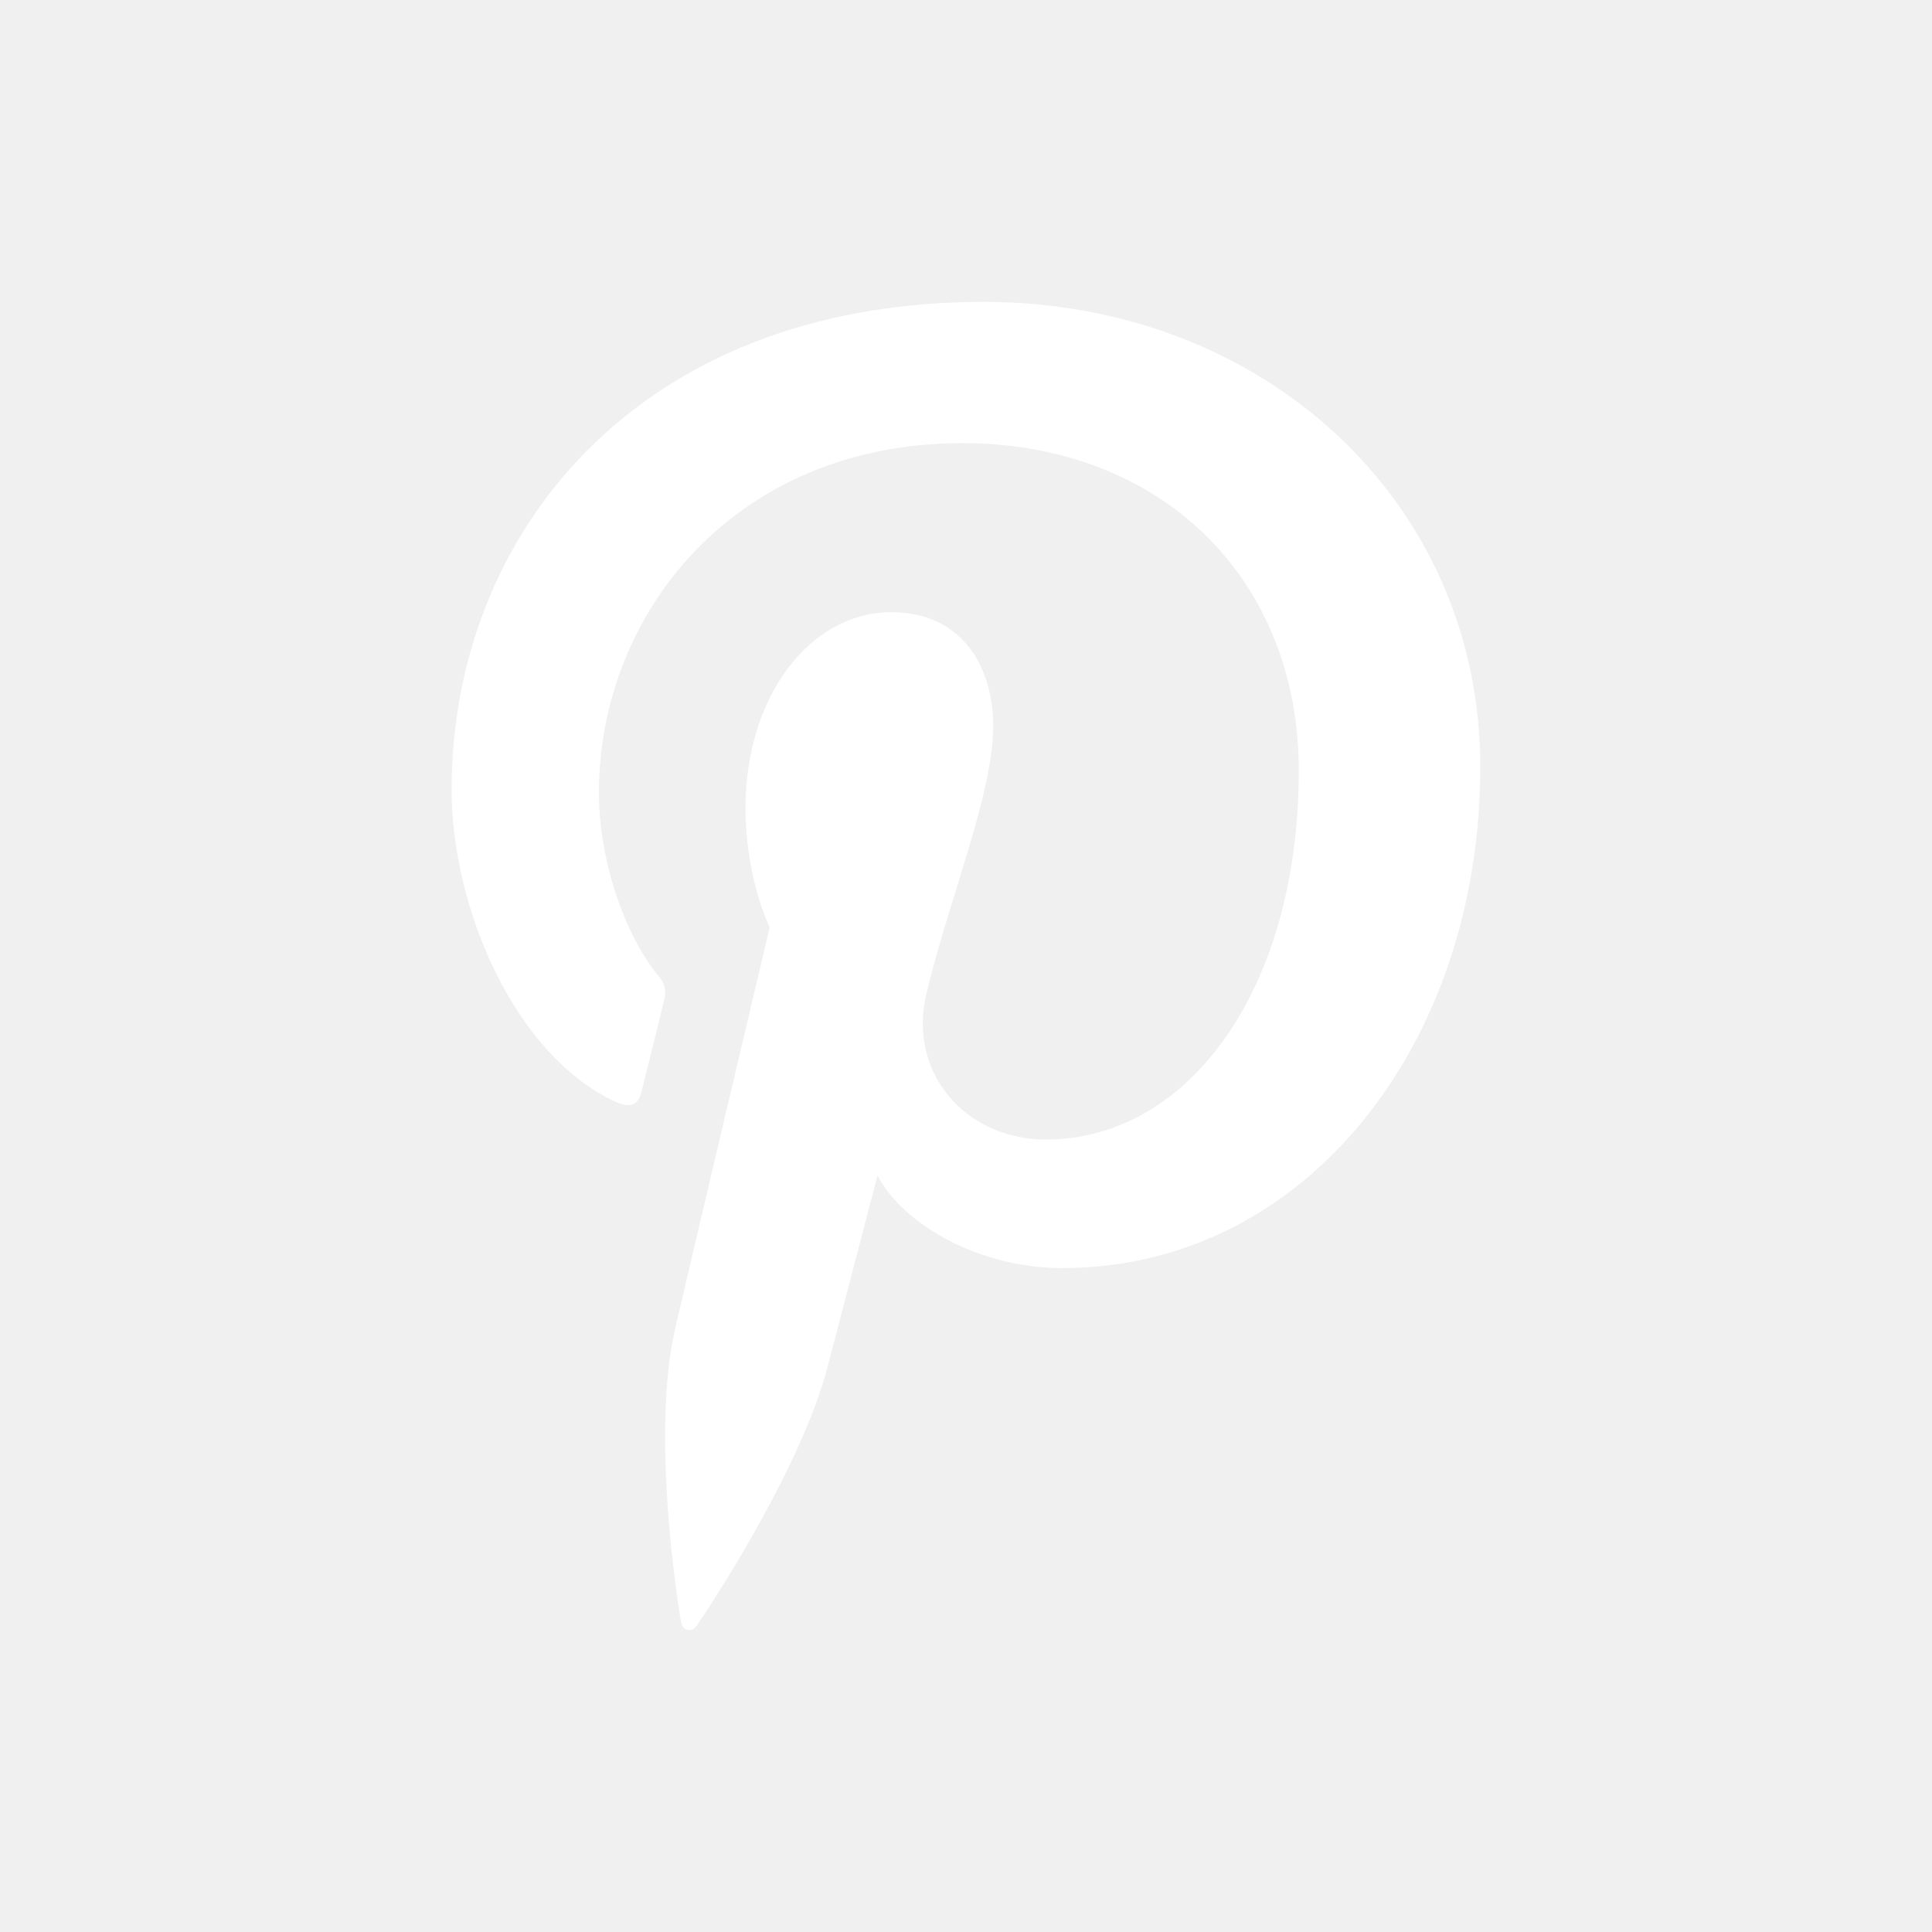
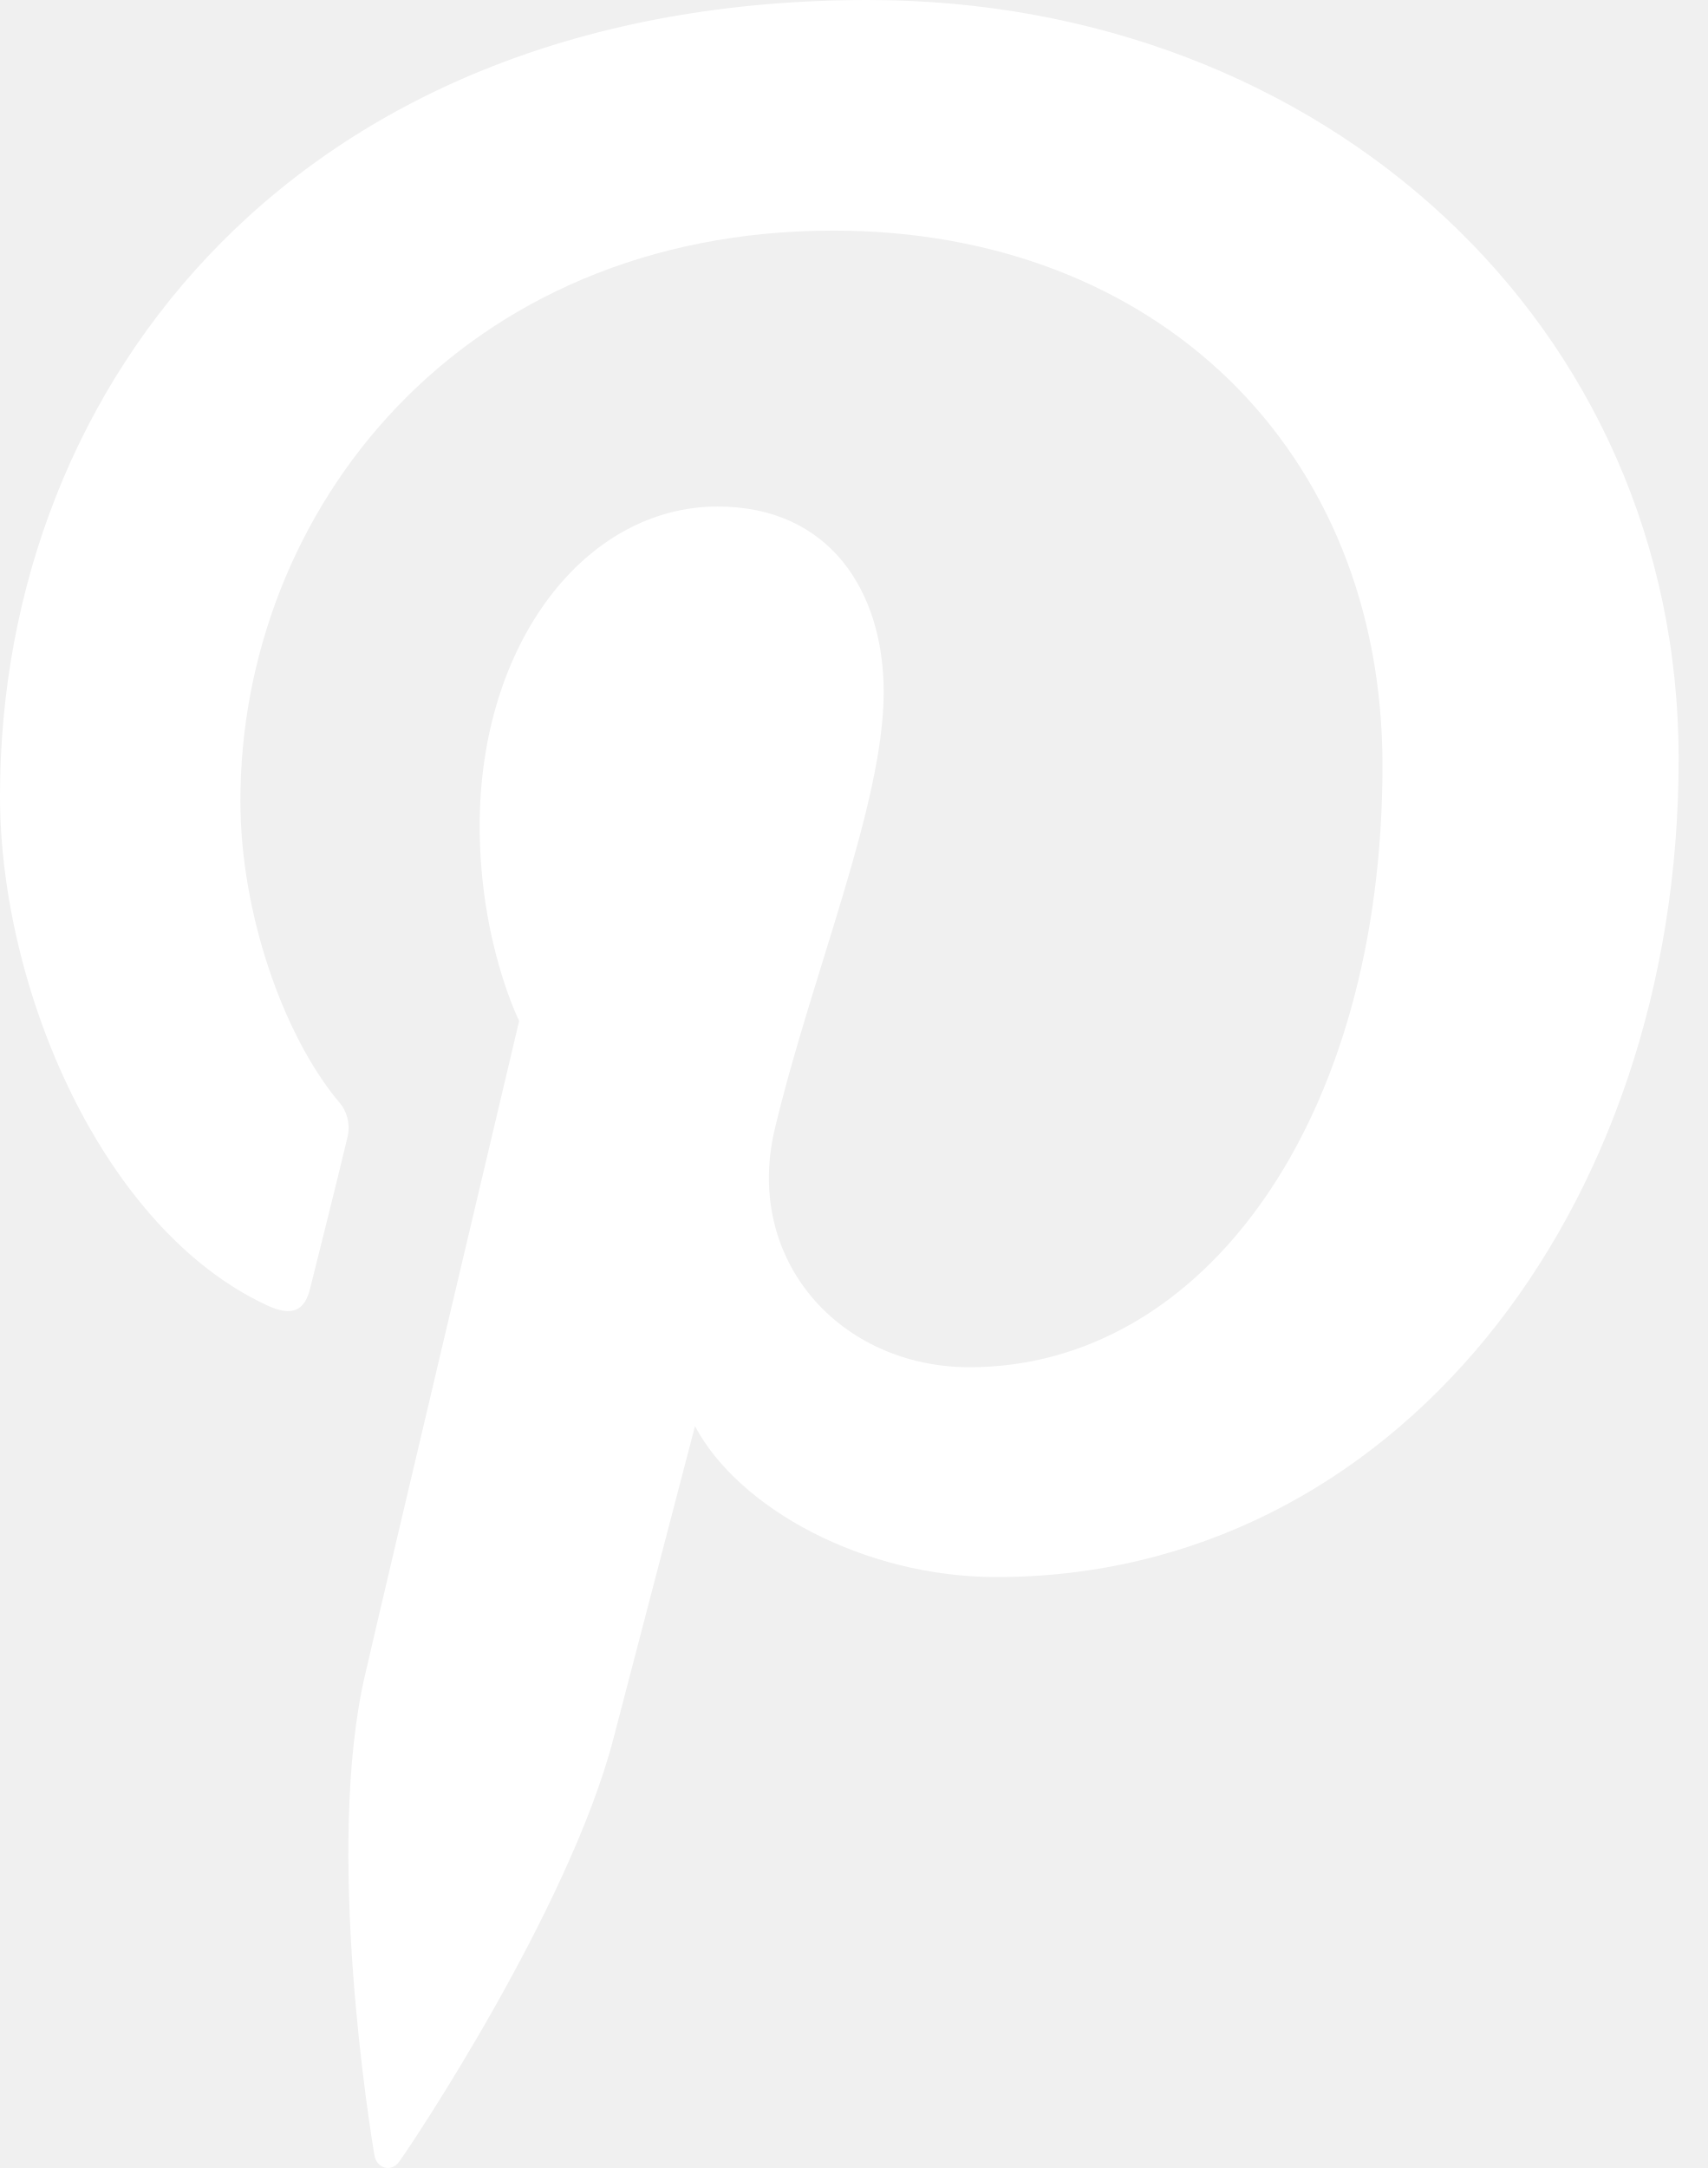
- <svg xmlns="http://www.w3.org/2000/svg" width="48" height="48" viewBox="0 0 48 48" fill="none">
-   <path d="M24.438 7.5C15.804 7.5 11.22 13.299 11.22 19.616C11.22 22.548 12.778 26.203 15.28 27.367C15.66 27.544 15.861 27.463 15.945 27.098C16.015 26.82 16.355 25.464 16.505 24.831C16.533 24.73 16.535 24.624 16.51 24.523C16.485 24.421 16.434 24.328 16.362 24.252C15.537 23.252 14.88 21.408 14.88 19.691C14.88 15.277 18.222 11.01 23.912 11.01C28.831 11.01 32.268 14.355 32.268 19.149C32.268 24.564 29.538 28.311 25.982 28.311C24.018 28.311 22.545 26.689 23.015 24.692C23.581 22.316 24.674 19.744 24.674 18.035C24.674 16.495 23.846 15.21 22.146 15.21C20.134 15.21 18.523 17.288 18.523 20.072C18.523 21.845 19.123 23.038 19.123 23.038C19.123 23.038 17.139 31.428 16.779 32.989C16.16 35.637 16.855 39.927 16.92 40.303C16.951 40.505 17.178 40.574 17.298 40.403C17.491 40.14 19.886 36.555 20.559 33.965L21.801 29.208C22.459 30.451 24.361 31.505 26.392 31.505C32.424 31.505 36.777 25.95 36.777 19.056C36.78 12.451 31.38 7.5 24.438 7.5Z" fill="white" />
+ <svg xmlns="http://www.w3.org/2000/svg" width="26" height="33" viewBox="0 0 26 33" fill="none">
+   <path d="M13.218 0C4.584 0 0 5.799 0 12.116C0 15.048 1.558 18.703 4.061 19.867C4.44 20.044 4.641 19.963 4.725 19.598C4.795 19.32 5.135 17.964 5.285 17.331C5.313 17.23 5.315 17.124 5.29 17.023C5.265 16.921 5.214 16.828 5.142 16.752C4.317 15.752 3.66 13.908 3.66 12.191C3.66 7.777 7.002 3.51 12.691 3.51C17.611 3.51 21.048 6.855 21.048 11.649C21.048 17.064 18.318 20.811 14.761 20.811C12.798 20.811 11.325 19.189 11.794 17.192C12.361 14.816 13.454 12.245 13.454 10.534C13.454 8.995 12.626 7.71 10.926 7.71C8.915 7.71 7.303 9.787 7.303 12.572C7.303 14.345 7.904 15.539 7.904 15.539C7.904 15.539 5.919 23.928 5.559 25.489C4.939 28.137 5.636 32.427 5.7 32.803C5.731 33.005 5.958 33.074 6.078 32.903C6.271 32.64 8.665 29.055 9.339 26.465L10.581 21.708C11.239 22.951 13.142 24.005 15.172 24.005C21.204 24.005 25.557 18.45 25.557 11.556C25.56 4.952 20.16 0 13.218 0Z" fill="white" />
</svg>
